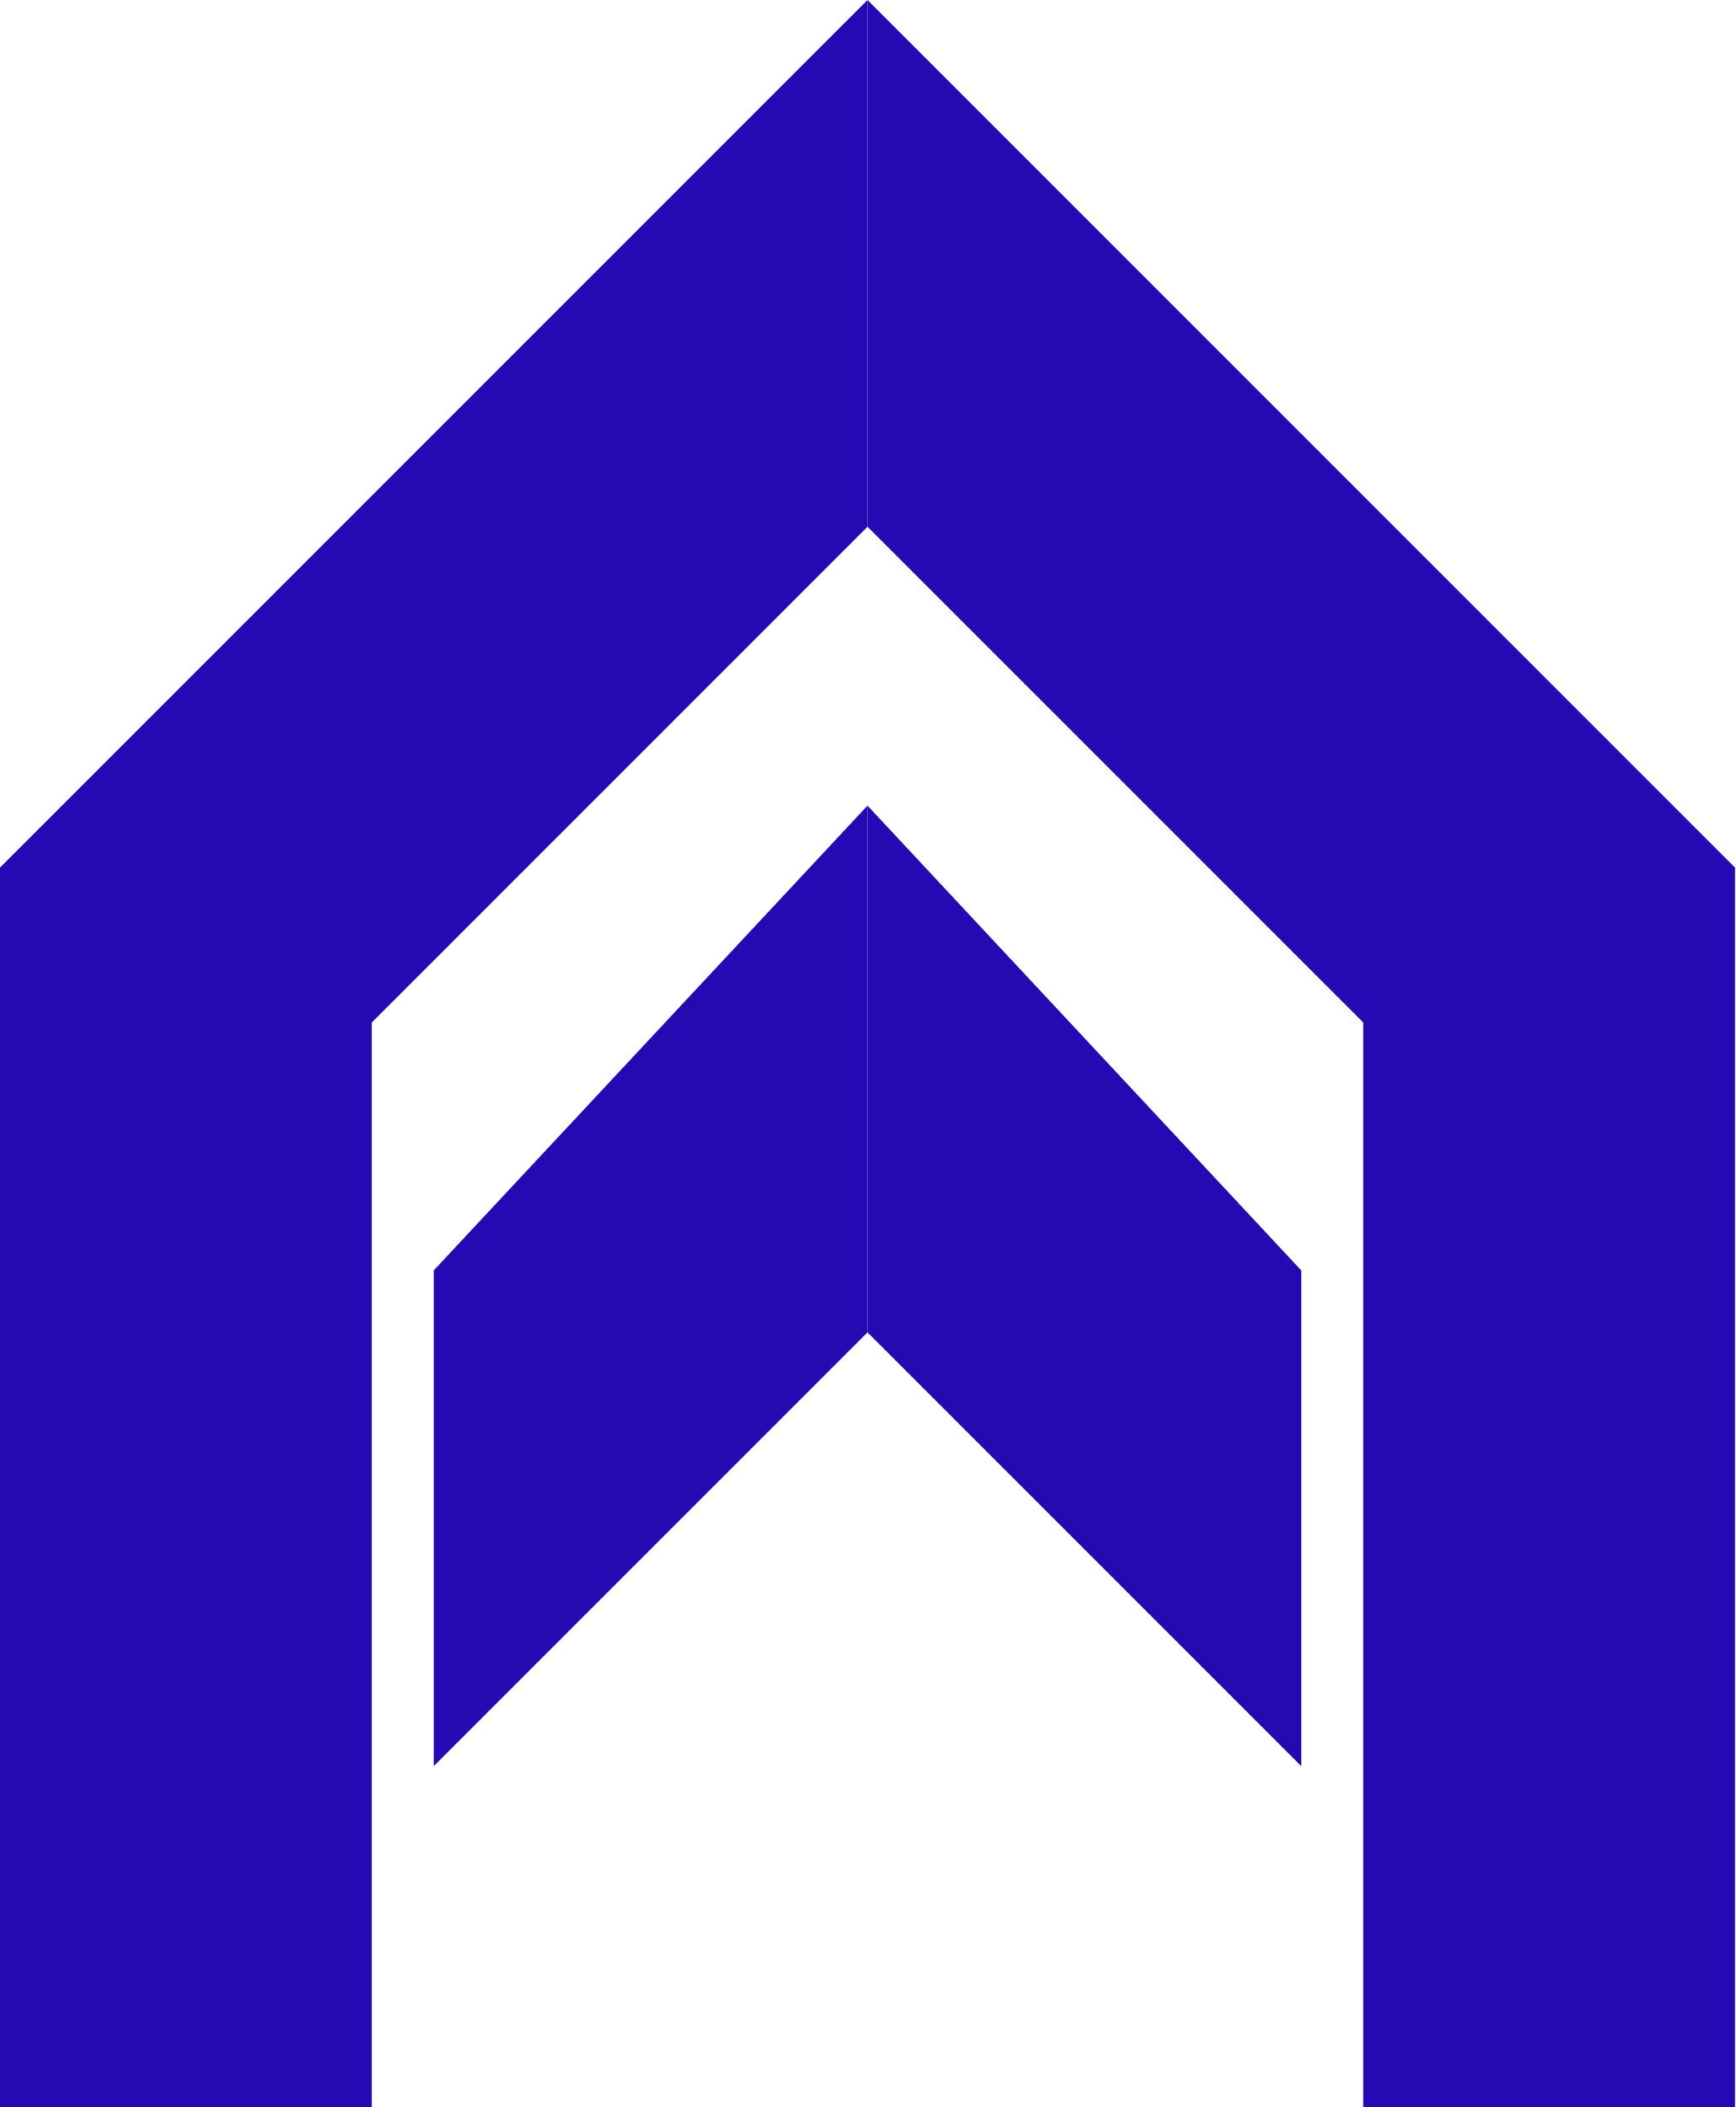
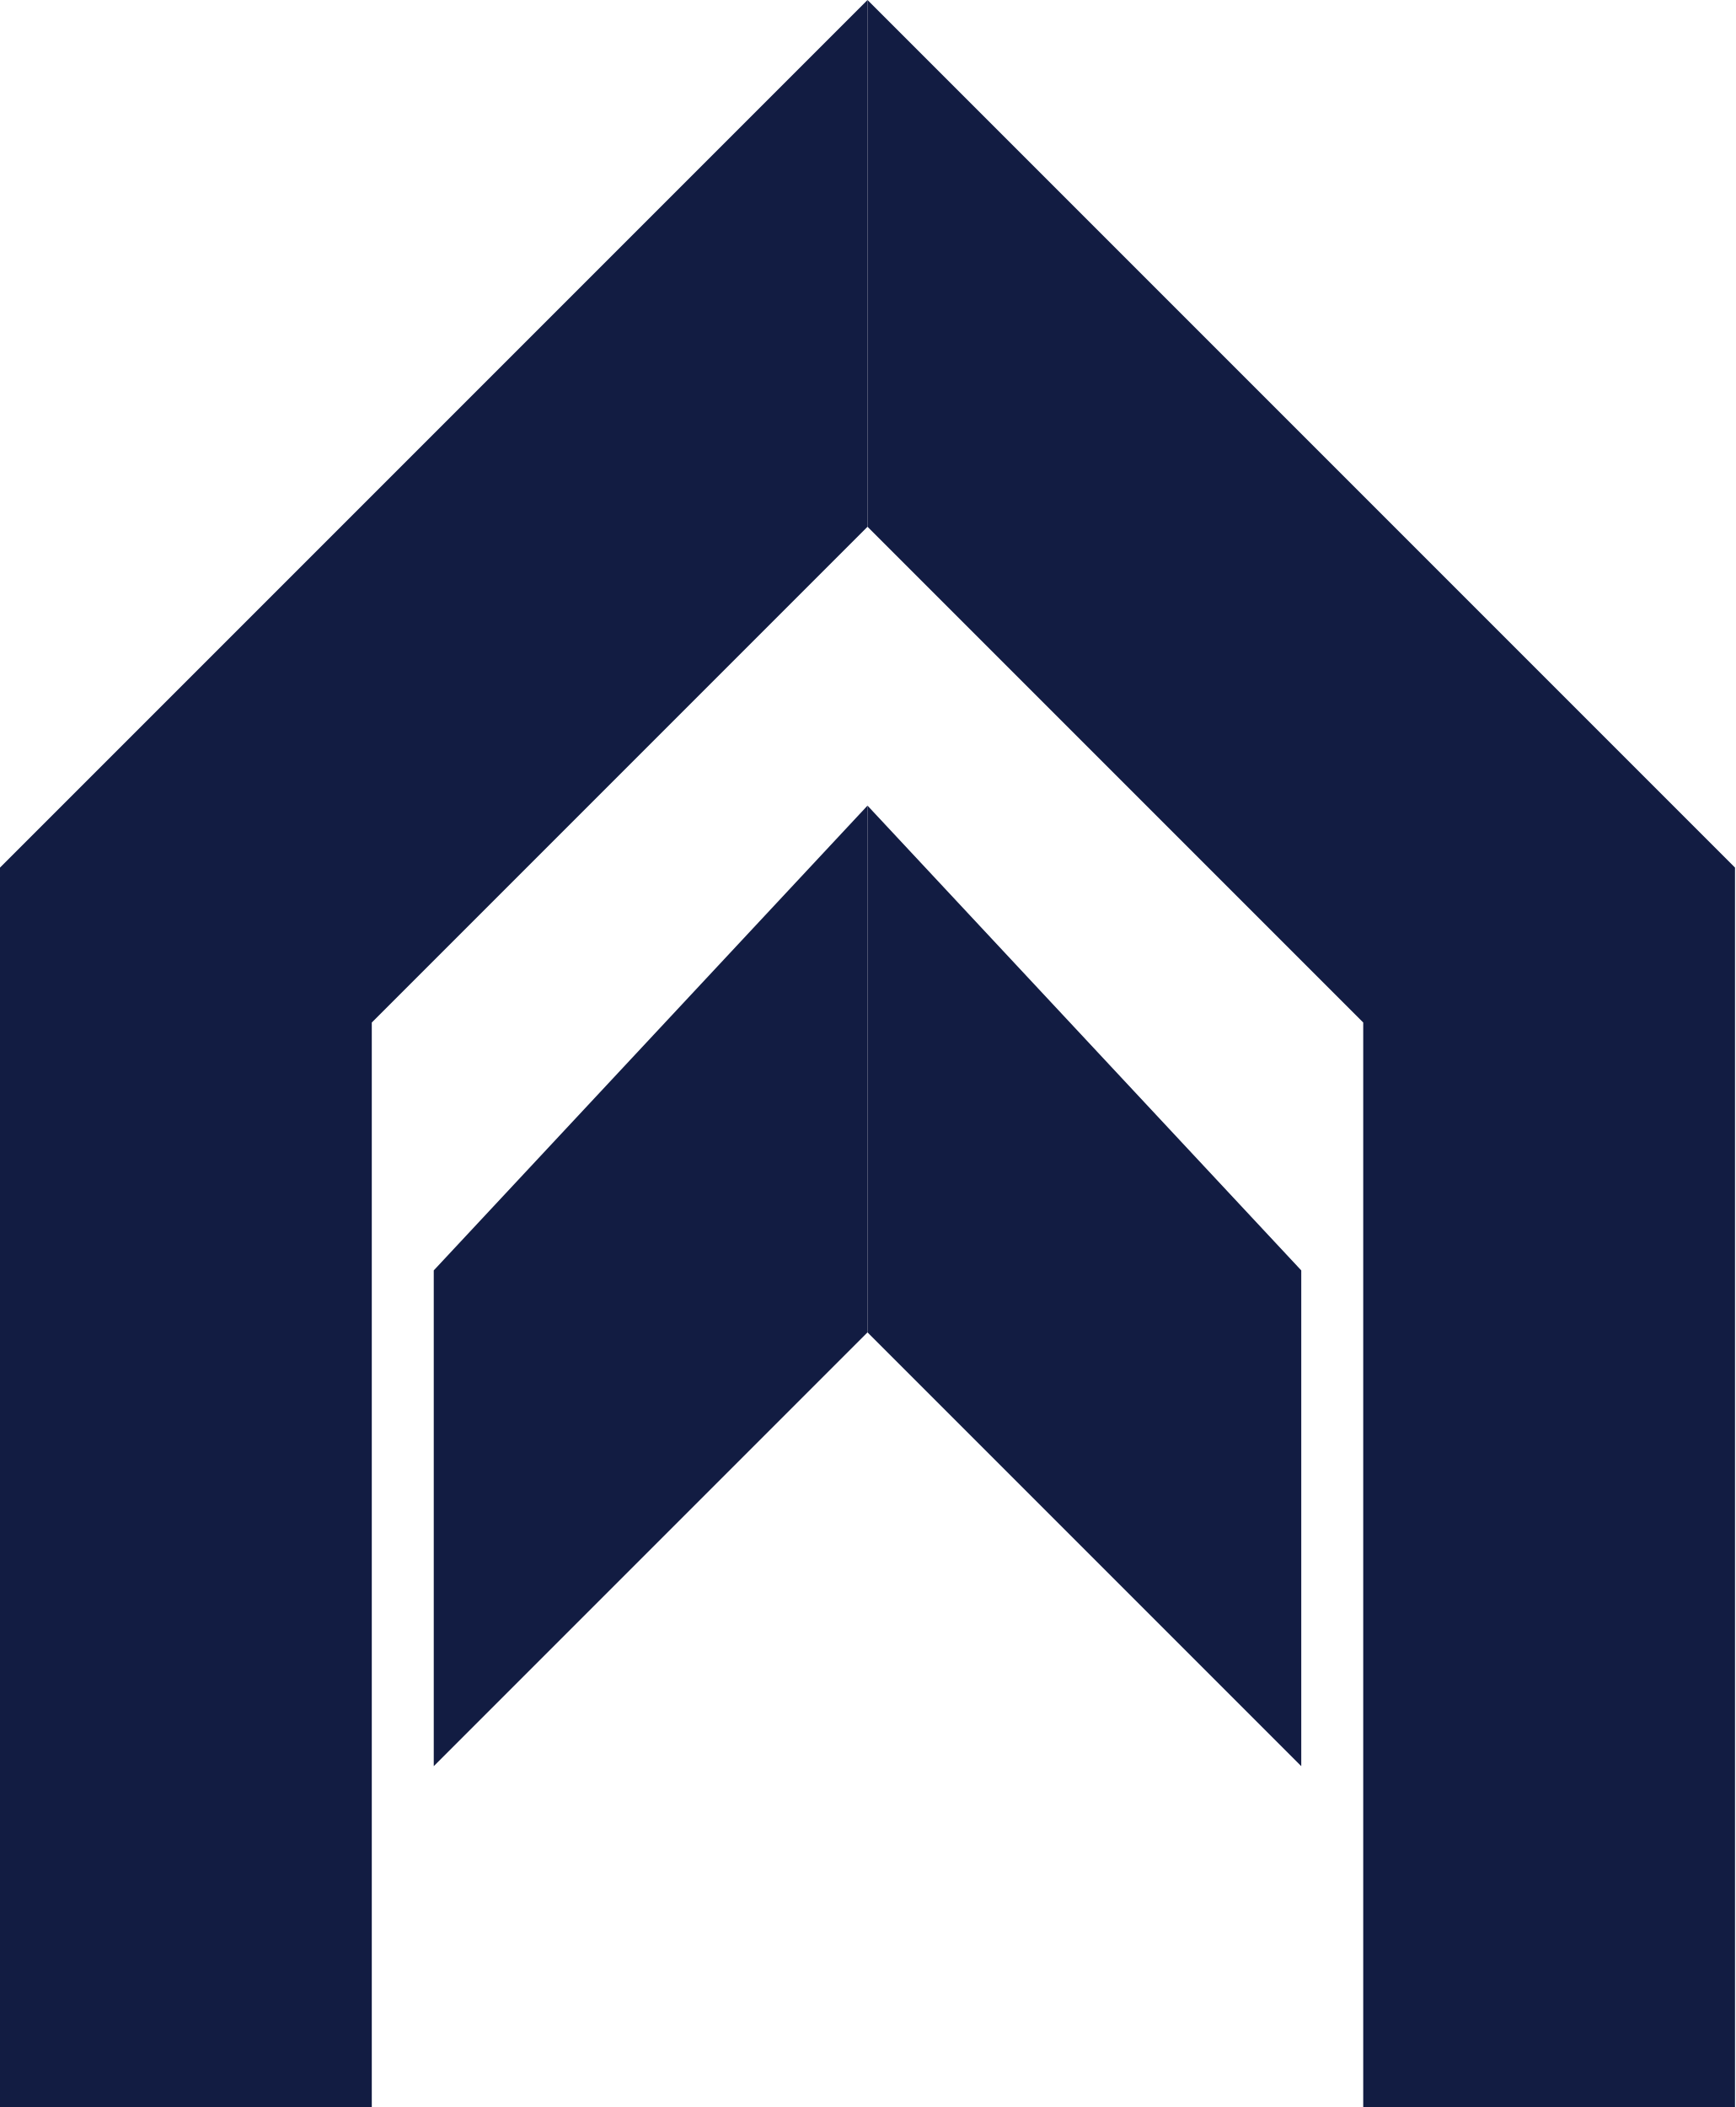
<svg xmlns="http://www.w3.org/2000/svg" viewBox="0 0 206 250" fill="none">
  <style>
    path {
-       fill: #2509B3;
+       fill: #121C42;
    }
    @media (prefers-color-scheme: dark) {
      path {
        fill: #F5F7FB;
      }
    }
  </style>
  <path d="M0 102.941V250H44.118V121.324L102.941 62.5V0L0 102.941Z" />
  <path d="M205.882 102.941V250H161.765V121.324L102.941 62.5V0L205.882 102.941Z" />
  <path d="M102.941 95.588L51.471 150.735V209.559L102.941 158.088V95.588Z" />
  <path d="M102.941 95.588L154.412 150.735V209.559L102.941 158.088V95.588Z" />
</svg>
